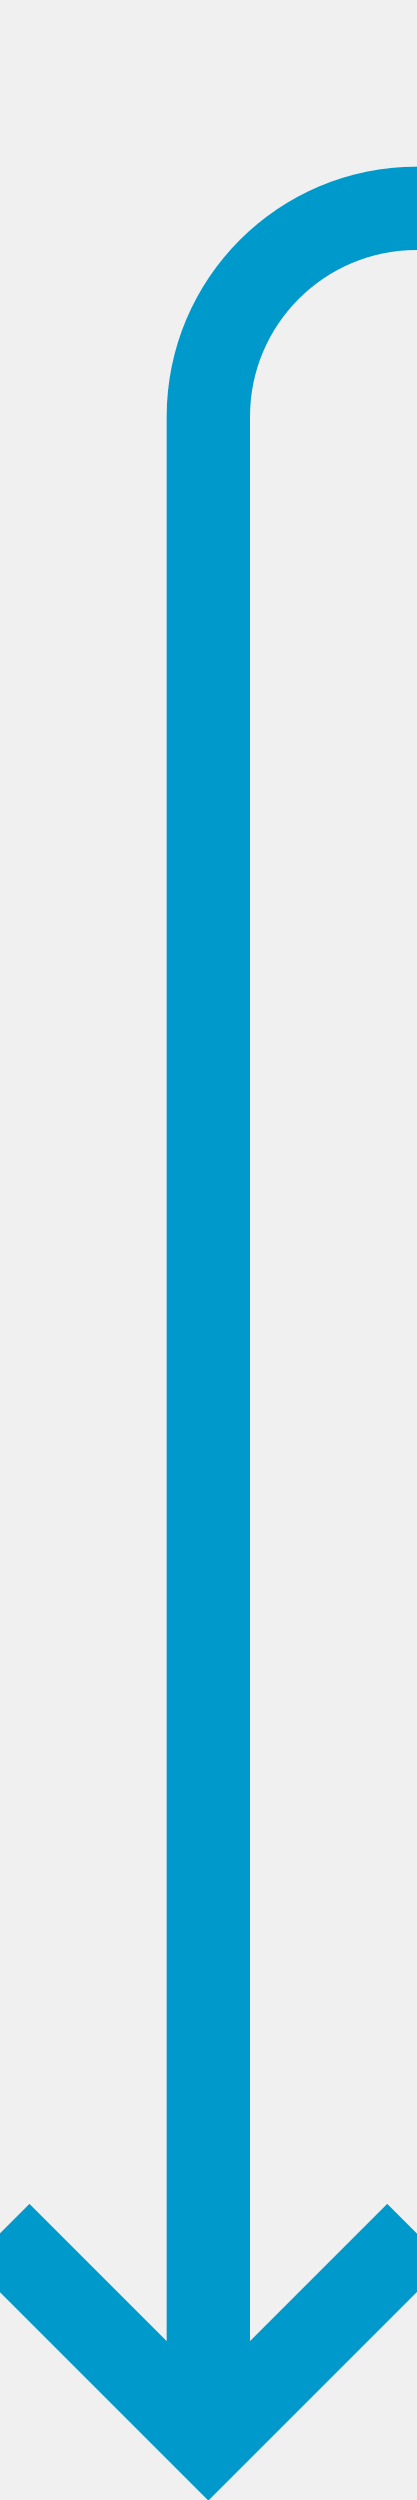
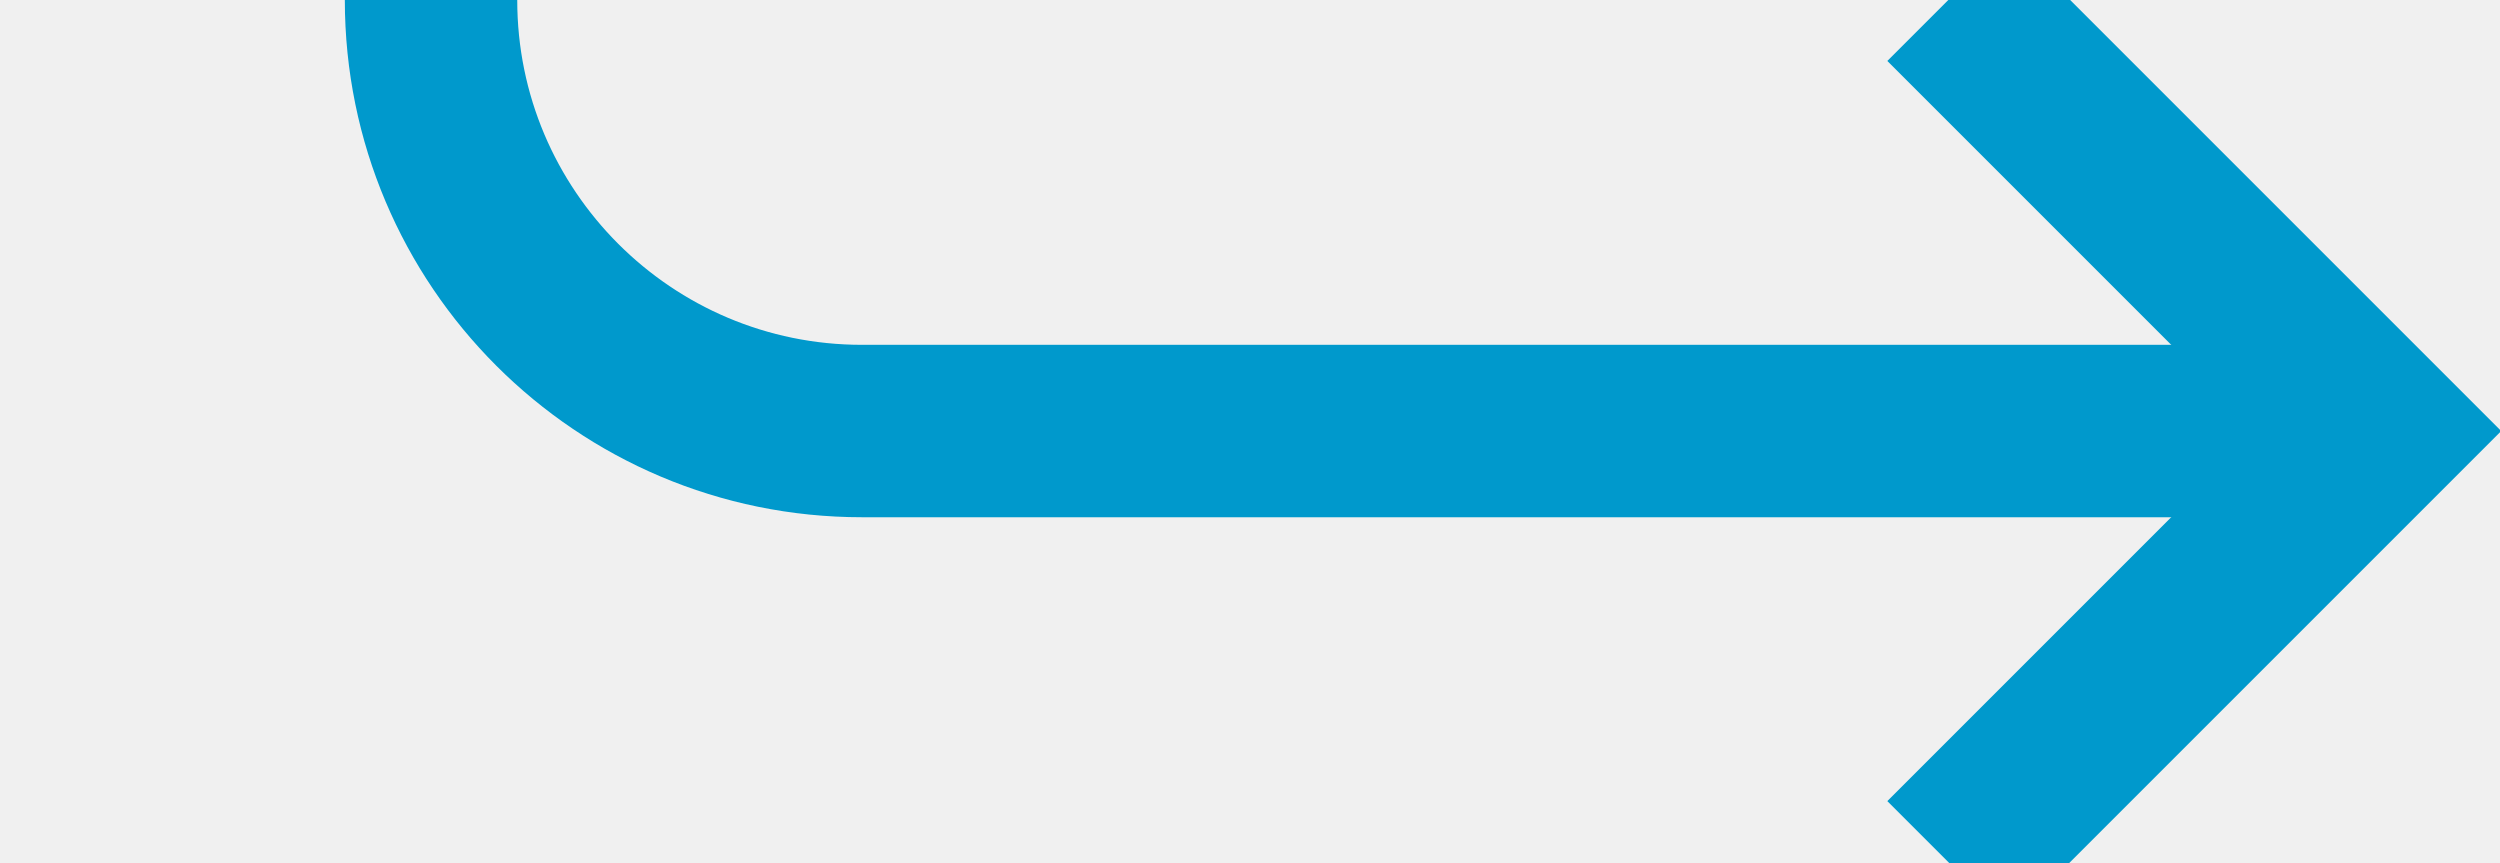
- <svg xmlns="http://www.w3.org/2000/svg" version="1.1" width="10px" height="60px" preserveAspectRatio="xMidYMin meet" viewBox="771 1575  8 60">
+ <svg xmlns="http://www.w3.org/2000/svg" version="1.1" width="29px" height="10px" preserveAspectRatio="xMinYMid meet" viewBox="145 1619  29 8">
  <defs>
-     <mask fill="white" id="clip253">
-       <path d="M 830.5 1566  L 877.5 1566  L 877.5 1594  L 830.5 1594  Z M 765 1544  L 955 1544  L 955 1645  L 765 1645  Z " fill-rule="evenodd" />
+     <mask fill="white" id="clip431">
+       <path d="M 133 1403  L 167 1403  L 167 1431  L 133 1431  Z M 133 1221  L 188 1221  L 188 1633  L 133 1633  Z " fill-rule="evenodd" />
    </mask>
  </defs>
-   <path d="M 952 1544  L 952 1575  A 5 5 0 0 1 947 1580 L 780 1580  A 5 5 0 0 0 775 1585 L 775 1633  " stroke-width="2" stroke="#0099cc" fill="none" mask="url(#clip253)" />
-   <path d="M 779.293 1627.893  L 775 1632.186  L 770.707 1627.893  L 769.293 1629.307  L 774.293 1634.307  L 775 1635.014  L 775.707 1634.307  L 780.707 1629.307  L 779.293 1627.893  Z " fill-rule="nonzero" fill="#0099cc" stroke="none" mask="url(#clip253)" />
+   <path d="M 188 1224  L 155 1224  A 5 5 0 0 0 150 1229 L 150 1618  A 5 5 0 0 0 155 1623 L 172 1623  " stroke-width="2" stroke="#0099cc" fill="none" mask="url(#clip431)" />
+   <path d="M 166.893 1618.707  L 171.186 1623  L 166.893 1627.293  L 168.307 1628.707  L 173.307 1623.707  L 174.014 1623  L 173.307 1622.293  L 168.307 1617.293  L 166.893 1618.707  Z " fill-rule="nonzero" fill="#0099cc" stroke="none" mask="url(#clip431)" />
</svg>
